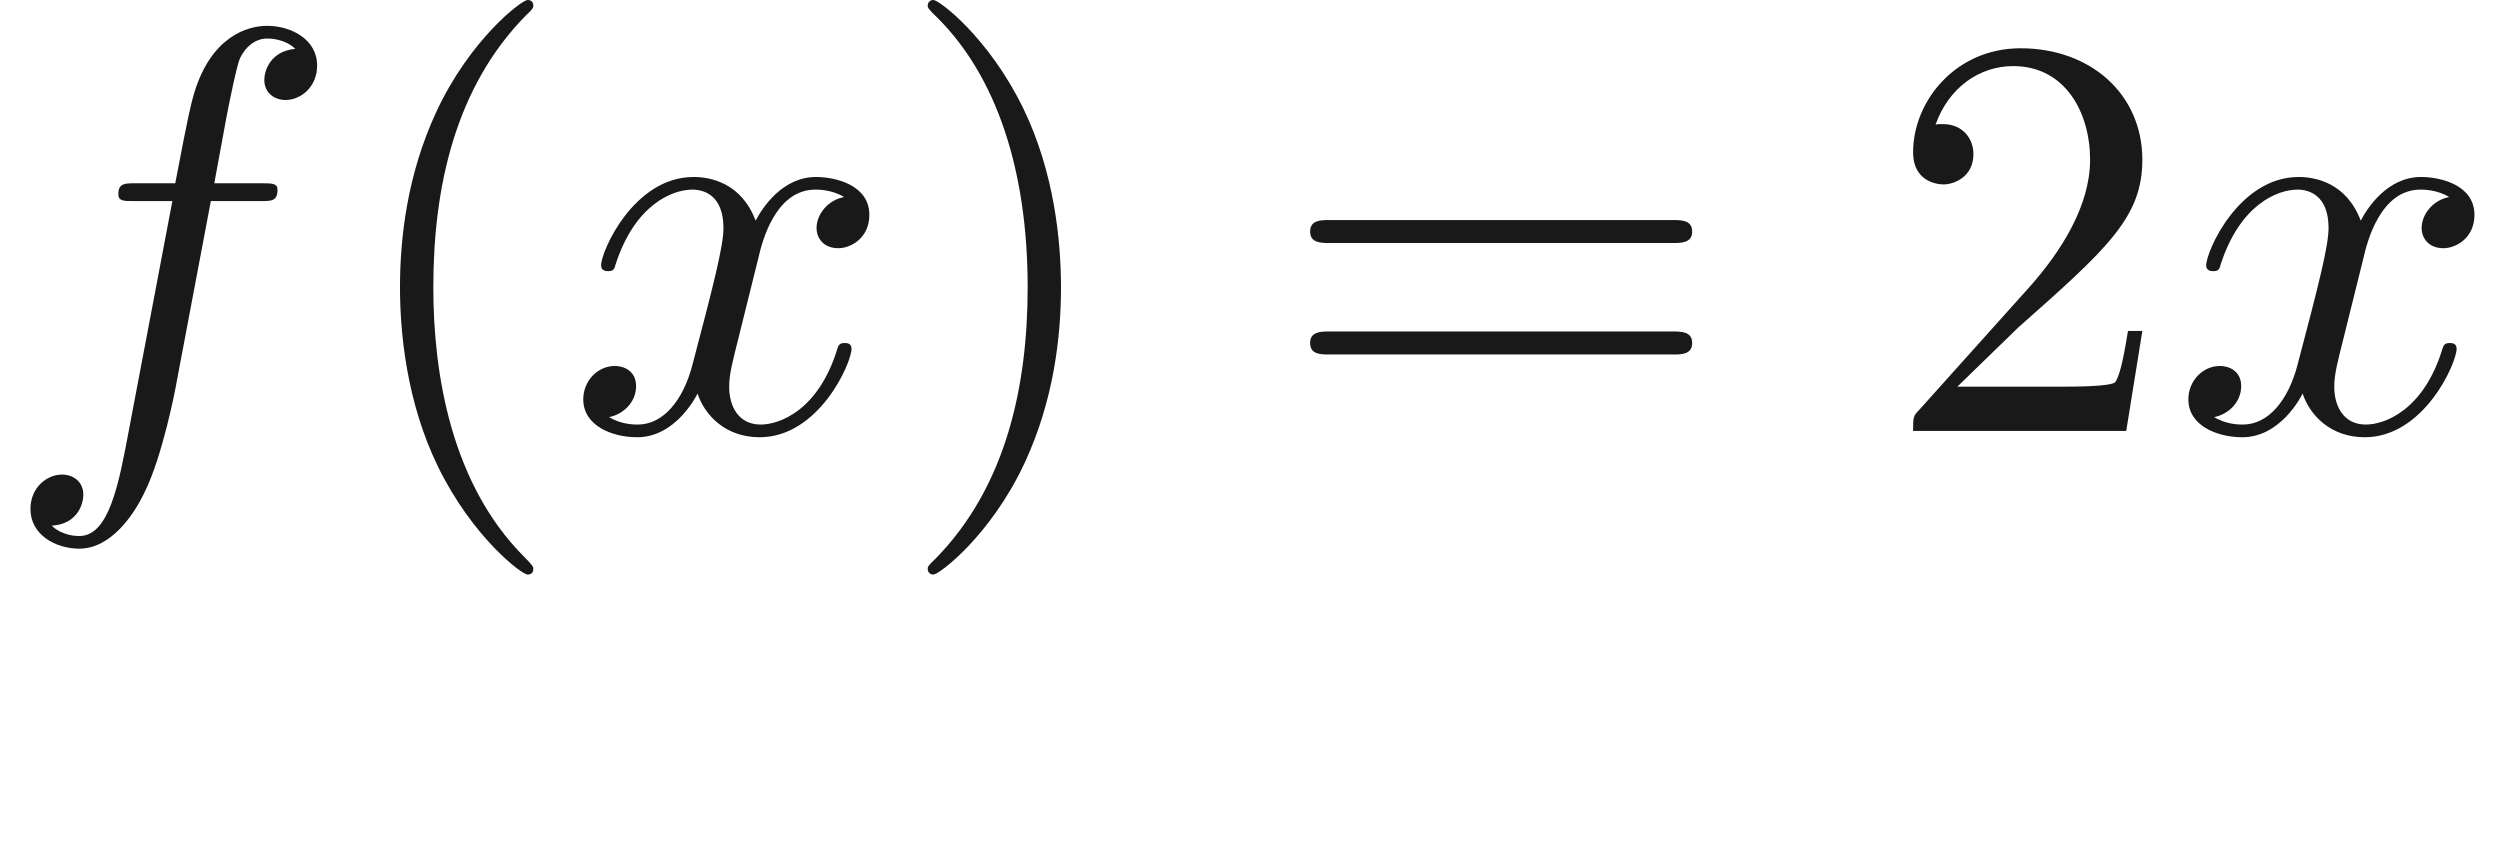
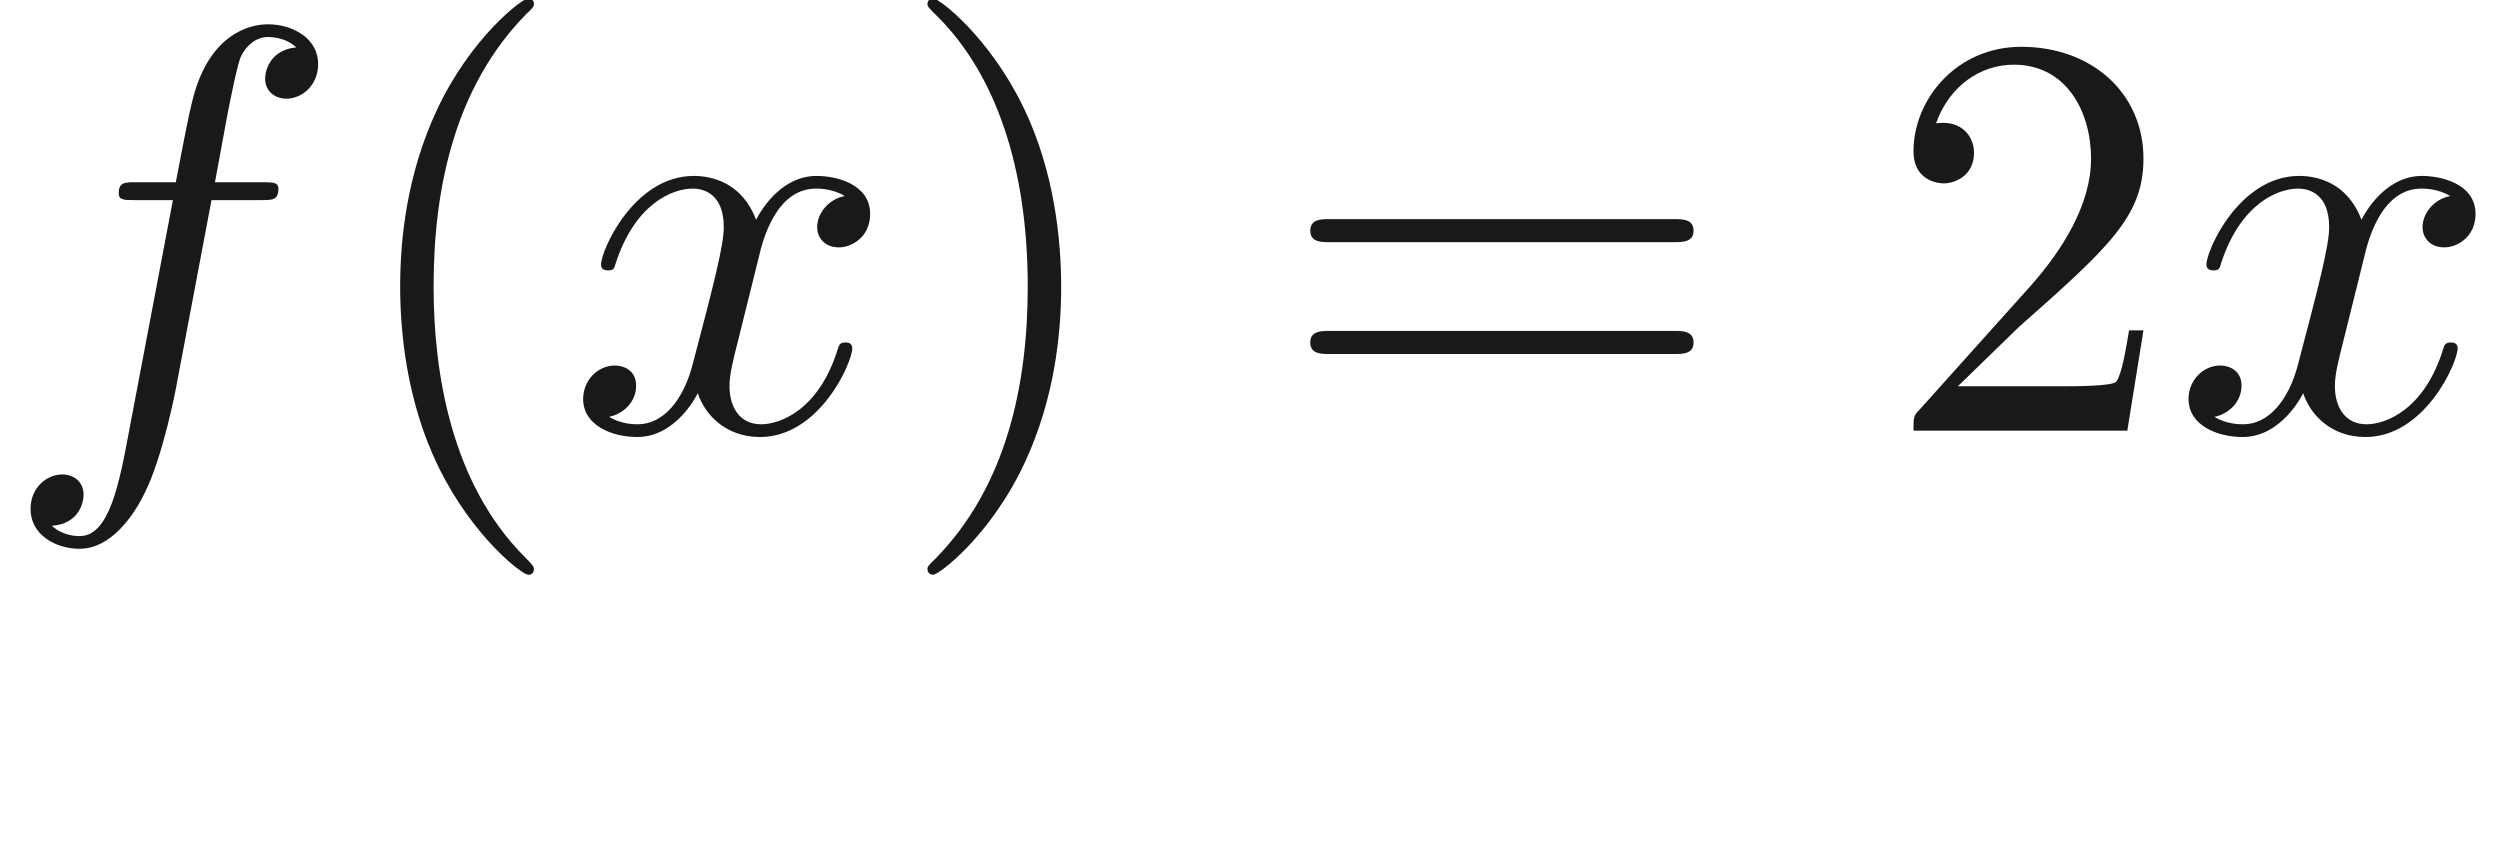
- <svg xmlns="http://www.w3.org/2000/svg" xmlns:ns1="http://github.com/leegao/readme2tex/" xmlns:xlink="http://www.w3.org/1999/xlink" height="14.944pt" ns1:offset="2.49066" version="1.1" viewBox="-52.075 -69.509 43.351 14.944" width="43.351pt">
+ <svg xmlns="http://www.w3.org/2000/svg" xmlns:ns1="http://github.com/leegao/readme2tex/" xmlns:xlink="http://www.w3.org/1999/xlink" height="14.888pt" ns1:offset="2.48132" version="1.1" viewBox="-52.093 -69.481 43.214 14.888" width="43.214pt">
  <defs>
-     <path d="M3.656-3.985H4.513C4.712-3.985 4.812-3.985 4.812-4.184C4.812-4.294 4.712-4.294 4.543-4.294H3.716L3.925-5.43C3.965-5.639 4.105-6.346 4.164-6.466C4.254-6.655 4.423-6.804 4.633-6.804C4.672-6.804 4.932-6.804 5.121-6.625C4.682-6.585 4.583-6.237 4.583-6.087C4.583-5.858 4.762-5.738 4.951-5.738C5.21-5.738 5.499-5.958 5.499-6.336C5.499-6.795 5.041-7.024 4.633-7.024C4.294-7.024 3.666-6.844 3.367-5.858C3.308-5.649 3.278-5.549 3.039-4.294H2.351C2.162-4.294 2.052-4.294 2.052-4.105C2.052-3.985 2.142-3.985 2.331-3.985H2.989L2.242-.05C2.062 .917 1.893 1.823 1.375 1.823C1.335 1.823 1.086 1.823 .897 1.644C1.355 1.614 1.445 1.255 1.445 1.106C1.445 .877 1.265 .757 1.076 .757C.817 .757 .528 .976 .528 1.355C.528 1.803 .966 2.042 1.375 2.042C1.923 2.042 2.321 1.455 2.501 1.076C2.819 .448 3.049-.757 3.059-.827L3.656-3.985Z" id="g0-102" />
-     <path d="M3.328-3.009C3.387-3.268 3.616-4.184 4.314-4.184C4.364-4.184 4.603-4.184 4.812-4.055C4.533-4.005 4.334-3.756 4.334-3.517C4.334-3.357 4.443-3.168 4.712-3.168C4.932-3.168 5.25-3.347 5.25-3.746C5.25-4.264 4.663-4.403 4.324-4.403C3.746-4.403 3.397-3.875 3.278-3.646C3.029-4.304 2.491-4.403 2.202-4.403C1.166-4.403 .598-3.118 .598-2.869C.598-2.77 .697-2.77 .717-2.77C.797-2.77 .827-2.79 .847-2.879C1.186-3.935 1.843-4.184 2.182-4.184C2.371-4.184 2.72-4.095 2.72-3.517C2.72-3.208 2.55-2.54 2.182-1.146C2.022-.528 1.674-.11 1.235-.11C1.176-.11 .946-.11 .737-.239C.986-.289 1.205-.498 1.205-.777C1.205-1.046 .986-1.126 .837-1.126C.538-1.126 .289-.867 .289-.548C.289-.09 .787 .11 1.225 .11C1.883 .11 2.242-.588 2.271-.648C2.391-.279 2.75 .11 3.347 .11C4.374 .11 4.941-1.176 4.941-1.425C4.941-1.524 4.852-1.524 4.822-1.524C4.732-1.524 4.712-1.484 4.692-1.415C4.364-.349 3.686-.11 3.367-.11C2.979-.11 2.819-.428 2.819-.767C2.819-.986 2.879-1.205 2.989-1.644L3.328-3.009Z" id="g0-120" />
-     <path d="M3.298 2.391C3.298 2.361 3.298 2.341 3.128 2.172C1.883 .917 1.564-.966 1.564-2.491C1.564-4.224 1.943-5.958 3.168-7.203C3.298-7.323 3.298-7.342 3.298-7.372C3.298-7.442 3.258-7.472 3.198-7.472C3.098-7.472 2.202-6.795 1.614-5.529C1.106-4.433 .986-3.328 .986-2.491C.986-1.714 1.096-.508 1.644 .618C2.242 1.843 3.098 2.491 3.198 2.491C3.258 2.491 3.298 2.461 3.298 2.391Z" id="g1-40" />
-     <path d="M2.879-2.491C2.879-3.268 2.77-4.473 2.222-5.599C1.624-6.824 .767-7.472 .667-7.472C.608-7.472 .568-7.432 .568-7.372C.568-7.342 .568-7.323 .757-7.143C1.733-6.157 2.301-4.573 2.301-2.491C2.301-.787 1.933 .966 .697 2.222C.568 2.341 .568 2.361 .568 2.391C.568 2.451 .608 2.491 .667 2.491C.767 2.491 1.664 1.813 2.252 .548C2.76-.548 2.879-1.654 2.879-2.491Z" id="g1-41" />
-     <path d="M1.265-.767L2.321-1.793C3.875-3.168 4.473-3.706 4.473-4.702C4.473-5.838 3.577-6.635 2.361-6.635C1.235-6.635 .498-5.719 .498-4.832C.498-4.274 .996-4.274 1.026-4.274C1.196-4.274 1.544-4.394 1.544-4.802C1.544-5.061 1.365-5.32 1.016-5.32C.936-5.32 .917-5.32 .887-5.31C1.116-5.958 1.654-6.326 2.232-6.326C3.138-6.326 3.567-5.519 3.567-4.702C3.567-3.905 3.068-3.118 2.521-2.501L.608-.369C.498-.259 .498-.239 .498 0H4.194L4.473-1.733H4.224C4.174-1.435 4.105-.996 4.005-.847C3.935-.767 3.278-.767 3.059-.767H1.265Z" id="g1-50" />
-     <path d="M6.844-3.258C6.994-3.258 7.183-3.258 7.183-3.457S6.994-3.656 6.854-3.656H.887C.747-3.656 .558-3.656 .558-3.457S.747-3.258 .897-3.258H6.844ZM6.854-1.325C6.994-1.325 7.183-1.325 7.183-1.524S6.994-1.724 6.844-1.724H.897C.747-1.724 .558-1.724 .558-1.524S.747-1.325 .887-1.325H6.854Z" id="g1-61" />
-     <path d="M3.318-.757C3.357-.359 3.626 .06 4.095 .06C4.304 .06 4.912-.08 4.912-.887V-1.445H4.663V-.887C4.663-.309 4.413-.249 4.304-.249C3.975-.249 3.935-.697 3.935-.747V-2.74C3.935-3.158 3.935-3.547 3.577-3.915C3.188-4.304 2.69-4.463 2.212-4.463C1.395-4.463 .707-3.995 .707-3.337C.707-3.039 .907-2.869 1.166-2.869C1.445-2.869 1.624-3.068 1.624-3.328C1.624-3.447 1.574-3.776 1.116-3.786C1.385-4.134 1.873-4.244 2.192-4.244C2.68-4.244 3.248-3.856 3.248-2.969V-2.6C2.74-2.57 2.042-2.54 1.415-2.242C.667-1.903 .418-1.385 .418-.946C.418-.139 1.385 .11 2.012 .11C2.67 .11 3.128-.289 3.318-.757ZM3.248-2.391V-1.395C3.248-.448 2.531-.11 2.082-.11C1.594-.11 1.186-.458 1.186-.956C1.186-1.504 1.604-2.331 3.248-2.391Z" id="g1-97" />
+     <path d="M3.656 -3.985H4.513C4.712 -3.985 4.812 -3.985 4.812 -4.184C4.812 -4.294 4.712 -4.294 4.543 -4.294H3.716L3.925 -5.43C3.965 -5.639 4.105 -6.346 4.164 -6.466C4.254 -6.655 4.423 -6.804 4.633 -6.804C4.672 -6.804 4.932 -6.804 5.121 -6.625C4.682 -6.585 4.583 -6.237 4.583 -6.087C4.583 -5.858 4.762 -5.738 4.951 -5.738C5.21 -5.738 5.499 -5.958 5.499 -6.336C5.499 -6.795 5.041 -7.024 4.633 -7.024C4.294 -7.024 3.666 -6.844 3.367 -5.858C3.308 -5.649 3.278 -5.549 3.039 -4.294H2.351C2.162 -4.294 2.052 -4.294 2.052 -4.105C2.052 -3.985 2.142 -3.985 2.331 -3.985H2.989L2.242 -0.05C2.062 0.917 1.893 1.823 1.375 1.823C1.335 1.823 1.086 1.823 0.897 1.644C1.355 1.614 1.445 1.255 1.445 1.106C1.445 0.877 1.265 0.757 1.076 0.757C0.817 0.757 0.528 0.976 0.528 1.355C0.528 1.803 0.966 2.042 1.375 2.042C1.923 2.042 2.321 1.455 2.501 1.076C2.819 0.448 3.049 -0.757 3.059 -0.827L3.656 -3.985Z" id="g0-102" />
+     <path d="M3.328 -3.009C3.387 -3.268 3.616 -4.184 4.314 -4.184C4.364 -4.184 4.603 -4.184 4.812 -4.055C4.533 -4.005 4.334 -3.756 4.334 -3.517C4.334 -3.357 4.443 -3.168 4.712 -3.168C4.932 -3.168 5.25 -3.347 5.25 -3.746C5.25 -4.264 4.663 -4.403 4.324 -4.403C3.746 -4.403 3.397 -3.875 3.278 -3.646C3.029 -4.304 2.491 -4.403 2.202 -4.403C1.166 -4.403 0.598 -3.118 0.598 -2.869C0.598 -2.77 0.697 -2.77 0.717 -2.77C0.797 -2.77 0.827 -2.79 0.847 -2.879C1.186 -3.935 1.843 -4.184 2.182 -4.184C2.371 -4.184 2.72 -4.095 2.72 -3.517C2.72 -3.208 2.55 -2.54 2.182 -1.146C2.022 -0.528 1.674 -0.11 1.235 -0.11C1.176 -0.11 0.946 -0.11 0.737 -0.239C0.986 -0.289 1.205 -0.498 1.205 -0.777C1.205 -1.046 0.986 -1.126 0.837 -1.126C0.538 -1.126 0.289 -0.867 0.289 -0.548C0.289 -0.09 0.787 0.11 1.225 0.11C1.883 0.11 2.242 -0.588 2.271 -0.648C2.391 -0.279 2.75 0.11 3.347 0.11C4.374 0.11 4.941 -1.176 4.941 -1.425C4.941 -1.524 4.852 -1.524 4.822 -1.524C4.732 -1.524 4.712 -1.484 4.692 -1.415C4.364 -0.349 3.686 -0.11 3.367 -0.11C2.979 -0.11 2.819 -0.428 2.819 -0.767C2.819 -0.986 2.879 -1.205 2.989 -1.644L3.328 -3.009Z" id="g0-120" />
+     <path d="M3.298 2.391C3.298 2.361 3.298 2.341 3.128 2.172C1.883 0.917 1.564 -0.966 1.564 -2.491C1.564 -4.224 1.943 -5.958 3.168 -7.203C3.298 -7.323 3.298 -7.342 3.298 -7.372C3.298 -7.442 3.258 -7.472 3.198 -7.472C3.098 -7.472 2.202 -6.795 1.614 -5.529C1.106 -4.433 0.986 -3.328 0.986 -2.491C0.986 -1.714 1.096 -0.508 1.644 0.618C2.242 1.843 3.098 2.491 3.198 2.491C3.258 2.491 3.298 2.461 3.298 2.391Z" id="g1-40" />
+     <path d="M2.879 -2.491C2.879 -3.268 2.77 -4.473 2.222 -5.599C1.624 -6.824 0.767 -7.472 0.667 -7.472C0.608 -7.472 0.568 -7.432 0.568 -7.372C0.568 -7.342 0.568 -7.323 0.757 -7.143C1.734 -6.157 2.301 -4.573 2.301 -2.491C2.301 -0.787 1.933 0.966 0.697 2.222C0.568 2.341 0.568 2.361 0.568 2.391C0.568 2.451 0.608 2.491 0.667 2.491C0.767 2.491 1.664 1.813 2.252 0.548C2.76 -0.548 2.879 -1.654 2.879 -2.491Z" id="g1-41" />
+     <path d="M1.265 -0.767L2.321 -1.793C3.875 -3.168 4.473 -3.706 4.473 -4.702C4.473 -5.838 3.577 -6.635 2.361 -6.635C1.235 -6.635 0.498 -5.719 0.498 -4.832C0.498 -4.274 0.996 -4.274 1.026 -4.274C1.196 -4.274 1.544 -4.394 1.544 -4.802C1.544 -5.061 1.365 -5.32 1.016 -5.32C0.936 -5.32 0.917 -5.32 0.887 -5.31C1.116 -5.958 1.654 -6.326 2.232 -6.326C3.138 -6.326 3.567 -5.519 3.567 -4.702C3.567 -3.905 3.068 -3.118 2.521 -2.501L0.608 -0.369C0.498 -0.259 0.498 -0.239 0.498 0H4.194L4.473 -1.734H4.224C4.174 -1.435 4.105 -0.996 4.005 -0.847C3.935 -0.767 3.278 -0.767 3.059 -0.767H1.265Z" id="g1-50" />
+     <path d="M6.844 -3.258C6.994 -3.258 7.183 -3.258 7.183 -3.457S6.994 -3.656 6.854 -3.656H0.887C0.747 -3.656 0.558 -3.656 0.558 -3.457S0.747 -3.258 0.897 -3.258H6.844ZM6.854 -1.325C6.994 -1.325 7.183 -1.325 7.183 -1.524S6.994 -1.724 6.844 -1.724H0.897C0.747 -1.724 0.558 -1.724 0.558 -1.524S0.747 -1.325 0.887 -1.325H6.854Z" id="g1-61" />
+     <path d="M3.318 -0.757C3.357 -0.359 3.626 0.06 4.095 0.06C4.304 0.06 4.912 -0.08 4.912 -0.887V-1.445H4.663V-0.887C4.663 -0.309 4.413 -0.249 4.304 -0.249C3.975 -0.249 3.935 -0.697 3.935 -0.747V-2.74C3.935 -3.158 3.935 -3.547 3.577 -3.915C3.188 -4.304 2.69 -4.463 2.212 -4.463C1.395 -4.463 0.707 -3.995 0.707 -3.337C0.707 -3.039 0.907 -2.869 1.166 -2.869C1.445 -2.869 1.624 -3.068 1.624 -3.328C1.624 -3.447 1.574 -3.776 1.116 -3.786C1.385 -4.135 1.873 -4.244 2.192 -4.244C2.68 -4.244 3.248 -3.856 3.248 -2.969V-2.6C2.74 -2.57 2.042 -2.54 1.415 -2.242C0.667 -1.903 0.418 -1.385 0.418 -0.946C0.418 -0.139 1.385 0.11 2.012 0.11C2.67 0.11 3.128 -0.289 3.318 -0.757ZM3.248 -2.391V-1.395C3.248 -0.448 2.531 -0.11 2.082 -0.11C1.594 -0.11 1.186 -0.458 1.186 -0.956C1.186 -1.504 1.604 -2.331 3.248 -2.391Z" id="g1-97" />
  </defs>
  <g fill-opacity="0.9" id="page1">
-     <use x="-52.075" y="-62.037" xlink:href="#g0-102" />
-     <use x="-46.125" y="-62.037" xlink:href="#g1-40" />
-     <use x="-42.25" y="-62.037" xlink:href="#g0-120" />
-     <use x="-36.556" y="-62.037" xlink:href="#g1-41" />
-     <use x="-29.915" y="-62.037" xlink:href="#g1-61" />
-     <use x="-19.399" y="-62.037" xlink:href="#g1-50" />
-     <use x="-14.417" y="-62.037" xlink:href="#g0-120" />
+     <use x="-52.093" y="-62.037" xlink:href="#g0-102" />
+     <use x="-46.162" y="-62.037" xlink:href="#g1-40" />
+     <use x="-42.302" y="-62.037" xlink:href="#g0-120" />
+     <use x="-36.629" y="-62.037" xlink:href="#g1-41" />
+     <use x="-30.002" y="-62.037" xlink:href="#g1-61" />
+     <use x="-19.515" y="-62.037" xlink:href="#g1-50" />
+     <use x="-14.552" y="-62.037" xlink:href="#g0-120" />
  </g>
</svg>
